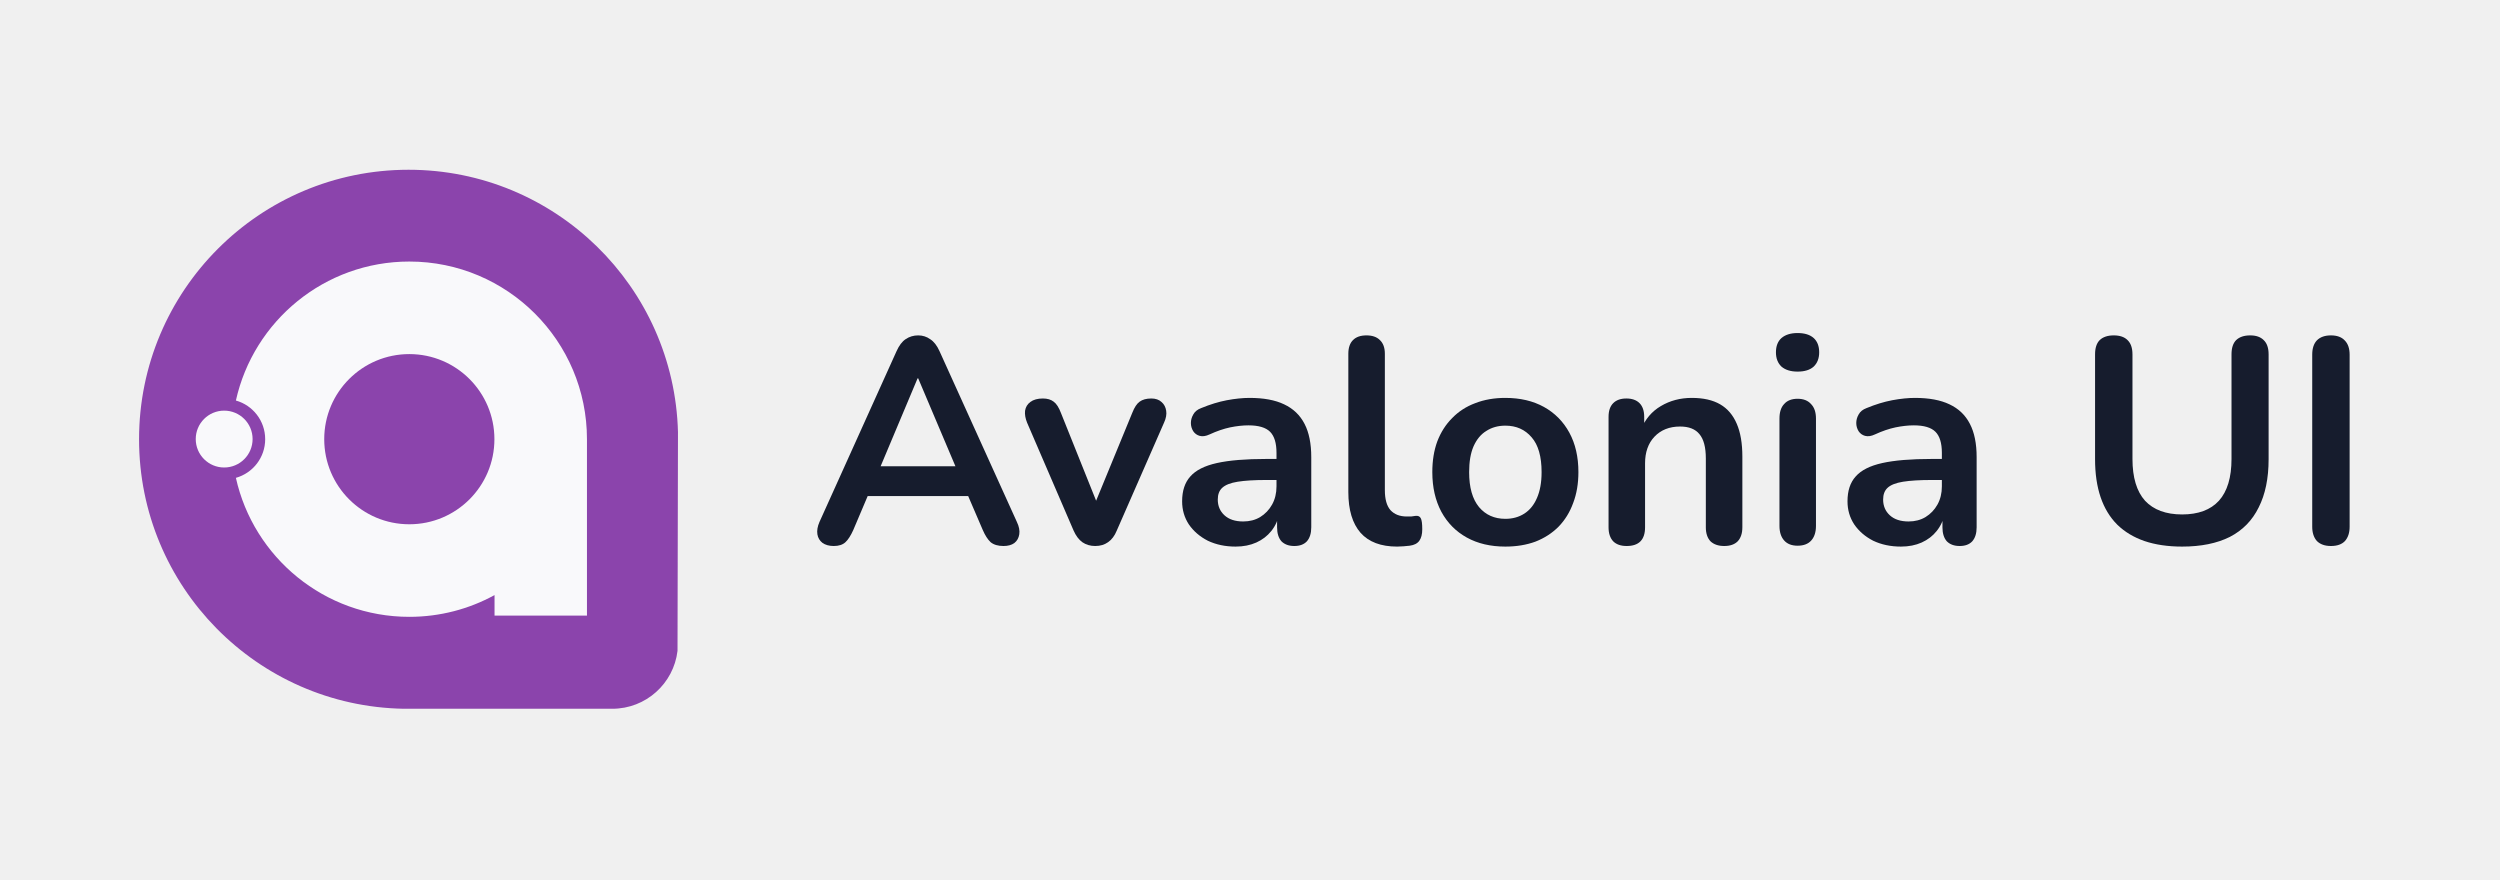
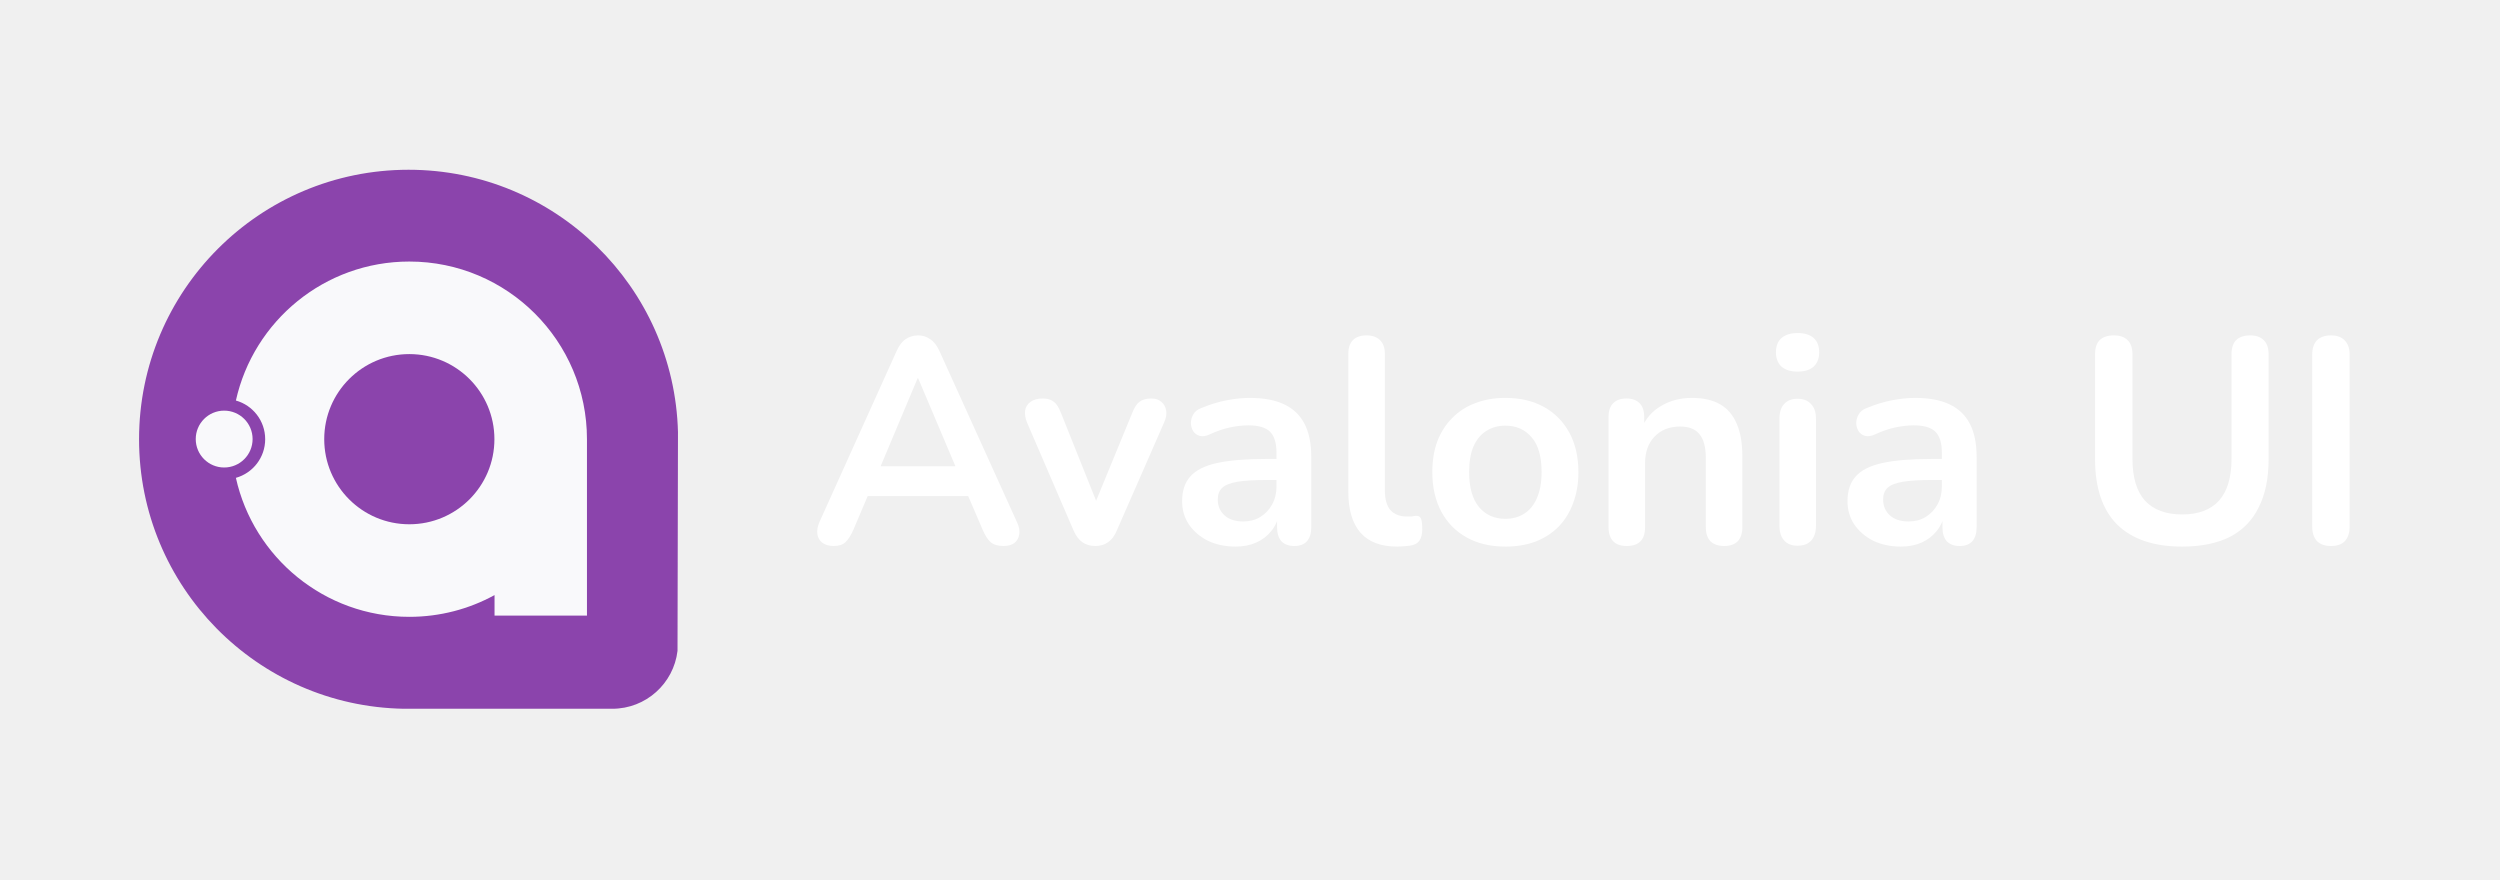
<svg xmlns="http://www.w3.org/2000/svg" width="162" height="57" viewBox="0 0 162 57" fill="none">
  <g clip-path="url(#clip0_1_2)">
    <g clip-path="url(#clip1_1_2)">
      <path d="M39.464 45.928C39.534 45.928 39.603 45.928 39.673 45.928C41.857 45.928 43.652 44.292 43.903 42.175L43.933 27.995C43.685 18.567 35.964 11 26.475 11C16.83 11 9.011 18.819 9.011 28.464C9.011 38.006 16.664 45.763 26.166 45.928H39.464Z" fill="#8B44AC" />
      <path fill-rule="evenodd" clip-rule="evenodd" d="M26.524 16.948C21.027 16.948 16.43 20.801 15.286 25.954C16.381 26.261 17.184 27.266 17.184 28.459C17.184 29.652 16.381 30.657 15.286 30.965C16.43 36.117 21.027 39.971 26.524 39.971C28.525 39.971 30.407 39.46 32.046 38.562V39.892H38.035V28.936C38.041 28.791 38.035 28.606 38.035 28.459C38.035 22.102 32.881 16.948 26.524 16.948ZM21.01 28.459C21.01 25.414 23.479 22.945 26.524 22.945C29.569 22.945 32.038 25.414 32.038 28.459C32.038 31.505 29.569 33.973 26.524 33.973C23.479 33.973 21.01 31.505 21.01 28.459Z" fill="#F9F9FB" />
      <path d="M16.368 28.451C16.368 29.469 15.544 30.294 14.526 30.294C13.509 30.294 12.684 29.469 12.684 28.451C12.684 27.434 13.509 26.609 14.526 26.609C15.544 26.609 16.368 27.434 16.368 28.451Z" fill="#F9F9FB" />
    </g>
-     <path d="M54.027 35.381C53.724 35.381 53.478 35.311 53.288 35.172C53.112 35.034 53.005 34.851 52.967 34.624C52.929 34.384 52.973 34.119 53.099 33.829L58.097 22.755C58.261 22.389 58.457 22.13 58.684 21.979C58.924 21.815 59.195 21.733 59.498 21.733C59.789 21.733 60.047 21.815 60.275 21.979C60.514 22.13 60.716 22.389 60.88 22.755L65.897 33.829C66.036 34.119 66.087 34.384 66.049 34.624C66.011 34.863 65.904 35.053 65.727 35.191C65.55 35.318 65.317 35.381 65.027 35.381C64.673 35.381 64.395 35.299 64.194 35.135C64.004 34.958 63.834 34.693 63.682 34.34L62.452 31.481L63.474 32.144H55.485L56.507 31.481L55.295 34.34C55.131 34.706 54.961 34.971 54.784 35.135C54.607 35.299 54.355 35.381 54.027 35.381ZM59.46 24.515L56.81 30.819L56.318 30.213H62.641L62.168 30.819L59.498 24.515H59.46Z" fill="#161C2D" />
-     <path d="M70.968 35.381C70.653 35.381 70.375 35.299 70.135 35.135C69.908 34.971 69.718 34.718 69.567 34.377L66.557 27.393C66.443 27.115 66.399 26.856 66.424 26.616C66.462 26.377 66.576 26.188 66.765 26.049C66.967 25.897 67.238 25.822 67.579 25.822C67.869 25.822 68.103 25.891 68.28 26.03C68.456 26.156 68.614 26.402 68.753 26.768L71.309 33.147H70.741L73.372 26.749C73.511 26.396 73.669 26.156 73.846 26.03C74.035 25.891 74.287 25.822 74.603 25.822C74.881 25.822 75.102 25.897 75.266 26.049C75.43 26.188 75.531 26.377 75.569 26.616C75.606 26.844 75.562 27.096 75.436 27.374L72.369 34.377C72.23 34.718 72.041 34.971 71.801 35.135C71.574 35.299 71.296 35.381 70.968 35.381Z" fill="#161C2D" />
-     <path d="M80.067 35.419C79.398 35.419 78.798 35.292 78.268 35.04C77.751 34.775 77.34 34.422 77.037 33.98C76.747 33.538 76.602 33.04 76.602 32.485C76.602 31.803 76.779 31.267 77.132 30.876C77.485 30.472 78.06 30.181 78.855 30.005C79.65 29.828 80.716 29.74 82.054 29.74H83.001V31.103H82.073C81.291 31.103 80.666 31.141 80.199 31.216C79.732 31.292 79.398 31.424 79.196 31.614C79.006 31.791 78.912 32.043 78.912 32.371C78.912 32.787 79.057 33.128 79.347 33.393C79.637 33.658 80.041 33.791 80.559 33.791C80.975 33.791 81.341 33.696 81.657 33.507C81.985 33.305 82.244 33.033 82.433 32.693C82.622 32.352 82.717 31.961 82.717 31.519V29.342C82.717 28.711 82.578 28.257 82.301 27.979C82.023 27.702 81.556 27.563 80.9 27.563C80.534 27.563 80.136 27.607 79.707 27.695C79.29 27.784 78.849 27.935 78.382 28.15C78.142 28.263 77.927 28.295 77.738 28.244C77.561 28.194 77.422 28.093 77.321 27.942C77.22 27.777 77.17 27.601 77.17 27.412C77.17 27.222 77.22 27.039 77.321 26.863C77.422 26.673 77.593 26.535 77.832 26.446C78.413 26.206 78.968 26.036 79.499 25.935C80.041 25.834 80.534 25.784 80.975 25.784C81.884 25.784 82.629 25.922 83.209 26.2C83.802 26.478 84.244 26.901 84.535 27.468C84.825 28.024 84.97 28.743 84.97 29.626V34.169C84.97 34.56 84.875 34.863 84.686 35.078C84.497 35.28 84.225 35.381 83.872 35.381C83.519 35.381 83.241 35.28 83.039 35.078C82.85 34.863 82.755 34.56 82.755 34.169V33.261H82.906C82.818 33.702 82.641 34.087 82.376 34.415C82.124 34.731 81.802 34.977 81.411 35.154C81.019 35.33 80.571 35.419 80.067 35.419Z" fill="#161C2D" />
-     <path d="M90.534 35.419C89.486 35.419 88.697 35.122 88.167 34.529C87.637 33.923 87.372 33.04 87.372 31.879V22.925C87.372 22.534 87.473 22.238 87.675 22.036C87.877 21.834 88.167 21.733 88.546 21.733C88.925 21.733 89.215 21.834 89.417 22.036C89.631 22.238 89.739 22.534 89.739 22.925V31.765C89.739 32.346 89.859 32.775 90.098 33.053C90.351 33.33 90.704 33.469 91.159 33.469C91.26 33.469 91.354 33.469 91.443 33.469C91.531 33.456 91.619 33.444 91.708 33.431C91.884 33.406 92.004 33.456 92.067 33.583C92.13 33.696 92.162 33.936 92.162 34.302C92.162 34.617 92.099 34.863 91.973 35.04C91.847 35.217 91.638 35.324 91.348 35.362C91.222 35.374 91.089 35.387 90.95 35.4C90.811 35.412 90.673 35.419 90.534 35.419Z" fill="#161C2D" />
-     <path d="M97.547 35.419C96.588 35.419 95.755 35.223 95.048 34.832C94.341 34.441 93.793 33.885 93.401 33.166C93.01 32.434 92.814 31.576 92.814 30.592C92.814 29.847 92.922 29.185 93.136 28.604C93.363 28.011 93.685 27.506 94.102 27.09C94.518 26.661 95.017 26.339 95.597 26.124C96.178 25.897 96.828 25.784 97.547 25.784C98.507 25.784 99.34 25.979 100.047 26.37C100.753 26.762 101.302 27.317 101.694 28.036C102.085 28.756 102.281 29.607 102.281 30.592C102.281 31.336 102.167 32.005 101.94 32.598C101.725 33.191 101.41 33.702 100.993 34.131C100.577 34.548 100.078 34.87 99.498 35.097C98.917 35.311 98.267 35.419 97.547 35.419ZM97.547 33.62C98.014 33.62 98.425 33.507 98.778 33.28C99.131 33.053 99.403 32.718 99.592 32.276C99.794 31.822 99.895 31.261 99.895 30.592C99.895 29.582 99.68 28.831 99.251 28.339C98.822 27.834 98.254 27.582 97.547 27.582C97.08 27.582 96.67 27.695 96.317 27.923C95.963 28.137 95.686 28.472 95.484 28.926C95.294 29.368 95.2 29.923 95.2 30.592C95.2 31.589 95.414 32.346 95.844 32.863C96.273 33.368 96.841 33.62 97.547 33.62Z" fill="#161C2D" />
-     <path d="M105.408 35.381C105.029 35.381 104.739 35.28 104.537 35.078C104.335 34.863 104.234 34.56 104.234 34.169V27.014C104.234 26.623 104.335 26.326 104.537 26.124C104.739 25.922 105.023 25.822 105.389 25.822C105.755 25.822 106.039 25.922 106.241 26.124C106.443 26.326 106.544 26.623 106.544 27.014V28.301L106.335 27.828C106.613 27.159 107.042 26.654 107.623 26.314C108.216 25.96 108.885 25.784 109.63 25.784C110.374 25.784 110.986 25.922 111.466 26.2C111.946 26.478 112.305 26.901 112.545 27.468C112.785 28.024 112.905 28.73 112.905 29.588V34.169C112.905 34.56 112.804 34.863 112.602 35.078C112.4 35.28 112.11 35.381 111.731 35.381C111.352 35.381 111.056 35.28 110.841 35.078C110.639 34.863 110.538 34.56 110.538 34.169V29.702C110.538 28.983 110.4 28.459 110.122 28.131C109.857 27.803 109.44 27.639 108.872 27.639C108.178 27.639 107.623 27.86 107.206 28.301C106.802 28.73 106.6 29.305 106.6 30.024V34.169C106.6 34.977 106.203 35.381 105.408 35.381Z" fill="#161C2D" />
-     <path d="M116.482 35.362C116.104 35.362 115.813 35.248 115.612 35.021C115.41 34.794 115.309 34.478 115.309 34.075V27.128C115.309 26.711 115.41 26.396 115.612 26.181C115.813 25.954 116.104 25.84 116.482 25.84C116.861 25.84 117.151 25.954 117.353 26.181C117.568 26.396 117.675 26.711 117.675 27.128V34.075C117.675 34.478 117.574 34.794 117.372 35.021C117.17 35.248 116.874 35.362 116.482 35.362ZM116.482 24.08C116.041 24.08 115.694 23.973 115.441 23.758C115.201 23.531 115.081 23.222 115.081 22.831C115.081 22.427 115.201 22.118 115.441 21.903C115.694 21.689 116.041 21.581 116.482 21.581C116.937 21.581 117.284 21.689 117.524 21.903C117.764 22.118 117.883 22.427 117.883 22.831C117.883 23.222 117.764 23.531 117.524 23.758C117.284 23.973 116.937 24.08 116.482 24.08Z" fill="#161C2D" />
-     <path d="M123.182 35.419C122.513 35.419 121.914 35.292 121.384 35.04C120.866 34.775 120.456 34.422 120.153 33.98C119.863 33.538 119.718 33.04 119.718 32.485C119.718 31.803 119.894 31.267 120.248 30.876C120.601 30.472 121.175 30.181 121.971 30.005C122.766 29.828 123.832 29.74 125.17 29.74H126.117V31.103H125.189C124.407 31.103 123.782 31.141 123.315 31.216C122.848 31.292 122.513 31.424 122.311 31.614C122.122 31.791 122.027 32.043 122.027 32.371C122.027 32.787 122.173 33.128 122.463 33.393C122.753 33.658 123.157 33.791 123.675 33.791C124.091 33.791 124.457 33.696 124.773 33.507C125.101 33.305 125.36 33.033 125.549 32.693C125.738 32.352 125.833 31.961 125.833 31.519V29.342C125.833 28.711 125.694 28.257 125.416 27.979C125.139 27.702 124.672 27.563 124.015 27.563C123.649 27.563 123.252 27.607 122.823 27.695C122.406 27.784 121.964 27.935 121.497 28.15C121.258 28.263 121.043 28.295 120.854 28.244C120.677 28.194 120.538 28.093 120.437 27.942C120.336 27.777 120.286 27.601 120.286 27.412C120.286 27.222 120.336 27.039 120.437 26.863C120.538 26.673 120.708 26.535 120.948 26.446C121.529 26.206 122.084 26.036 122.614 25.935C123.157 25.834 123.649 25.784 124.091 25.784C125 25.784 125.745 25.922 126.325 26.2C126.918 26.478 127.36 26.901 127.65 27.468C127.941 28.024 128.086 28.743 128.086 29.626V34.169C128.086 34.56 127.991 34.863 127.802 35.078C127.613 35.28 127.341 35.381 126.988 35.381C126.634 35.381 126.357 35.28 126.155 35.078C125.965 34.863 125.871 34.56 125.871 34.169V33.261H126.022C125.934 33.702 125.757 34.087 125.492 34.415C125.24 34.731 124.918 34.977 124.527 35.154C124.135 35.33 123.687 35.419 123.182 35.419Z" fill="#161C2D" />
-     <path d="M141.402 35.419C140.481 35.419 139.667 35.299 138.96 35.059C138.266 34.819 137.679 34.466 137.199 33.999C136.72 33.519 136.36 32.926 136.12 32.22C135.88 31.513 135.76 30.693 135.76 29.759V22.963C135.76 22.547 135.861 22.238 136.063 22.036C136.278 21.834 136.581 21.733 136.972 21.733C137.363 21.733 137.66 21.834 137.862 22.036C138.076 22.238 138.184 22.547 138.184 22.963V29.74C138.184 30.939 138.455 31.841 138.998 32.447C139.553 33.04 140.355 33.336 141.402 33.336C142.45 33.336 143.245 33.04 143.788 32.447C144.33 31.841 144.602 30.939 144.602 29.74V22.963C144.602 22.547 144.703 22.238 144.905 22.036C145.119 21.834 145.422 21.733 145.813 21.733C146.192 21.733 146.482 21.834 146.684 22.036C146.899 22.238 147.006 22.547 147.006 22.963V29.759C147.006 30.995 146.792 32.037 146.362 32.882C145.946 33.728 145.321 34.365 144.488 34.794C143.655 35.21 142.626 35.419 141.402 35.419Z" fill="#161C2D" />
-     <path d="M151.044 35.381C150.653 35.381 150.35 35.273 150.135 35.059C149.933 34.832 149.832 34.523 149.832 34.131V22.982C149.832 22.578 149.933 22.269 150.135 22.055C150.35 21.84 150.653 21.733 151.044 21.733C151.435 21.733 151.732 21.84 151.934 22.055C152.149 22.269 152.256 22.578 152.256 22.982V34.131C152.256 34.523 152.155 34.832 151.953 35.059C151.751 35.273 151.448 35.381 151.044 35.381Z" fill="#161C2D" />
+     <path d="M54.027 35.381C53.724 35.381 53.478 35.311 53.288 35.172C53.112 35.034 53.005 34.851 52.967 34.624C52.929 34.384 52.973 34.119 53.099 33.829L58.097 22.755C58.261 22.389 58.457 22.13 58.684 21.979C58.924 21.815 59.195 21.733 59.498 21.733C59.789 21.733 60.047 21.815 60.275 21.979C60.514 22.13 60.716 22.389 60.88 22.755L65.897 33.829C66.036 34.119 66.087 34.384 66.049 34.624C66.011 34.863 65.904 35.053 65.727 35.191C65.55 35.318 65.317 35.381 65.027 35.381C64.673 35.381 64.395 35.299 64.194 35.135C64.004 34.958 63.834 34.693 63.682 34.34L62.452 31.481L63.474 32.144H55.485L56.507 31.481L55.295 34.34C55.131 34.706 54.961 34.971 54.784 35.135C54.607 35.299 54.355 35.381 54.027 35.381ZM59.46 24.515L56.81 30.819L56.318 30.213H62.641L62.168 30.819L59.498 24.515H59.46Z" fill="white" />
+     <path d="M70.968 35.381C70.653 35.381 70.375 35.299 70.135 35.135C69.908 34.971 69.718 34.718 69.567 34.377L66.557 27.393C66.443 27.115 66.399 26.856 66.424 26.616C66.462 26.377 66.576 26.188 66.765 26.049C66.967 25.897 67.238 25.822 67.579 25.822C67.869 25.822 68.103 25.891 68.28 26.03C68.456 26.156 68.614 26.402 68.753 26.768L71.309 33.147H70.741L73.372 26.749C73.511 26.396 73.669 26.156 73.846 26.03C74.035 25.891 74.287 25.822 74.603 25.822C74.881 25.822 75.102 25.897 75.266 26.049C75.43 26.188 75.531 26.377 75.569 26.616C75.606 26.844 75.562 27.096 75.436 27.374L72.369 34.377C72.23 34.718 72.041 34.971 71.801 35.135C71.574 35.299 71.296 35.381 70.968 35.381Z" fill="white" />
+     <path d="M80.067 35.419C79.398 35.419 78.798 35.292 78.268 35.04C77.751 34.775 77.34 34.422 77.037 33.98C76.747 33.538 76.602 33.04 76.602 32.485C76.602 31.803 76.779 31.267 77.132 30.876C77.485 30.472 78.06 30.181 78.855 30.005C79.65 29.828 80.716 29.74 82.054 29.74H83.001V31.103H82.073C81.291 31.103 80.666 31.141 80.199 31.216C79.732 31.292 79.398 31.424 79.196 31.614C79.006 31.791 78.912 32.043 78.912 32.371C78.912 32.787 79.057 33.128 79.347 33.393C79.637 33.658 80.041 33.791 80.559 33.791C80.975 33.791 81.341 33.696 81.657 33.507C81.985 33.305 82.244 33.033 82.433 32.693C82.622 32.352 82.717 31.961 82.717 31.519V29.342C82.717 28.711 82.578 28.257 82.301 27.979C82.023 27.702 81.556 27.563 80.9 27.563C80.534 27.563 80.136 27.607 79.707 27.695C79.29 27.784 78.849 27.935 78.382 28.15C78.142 28.263 77.927 28.295 77.738 28.244C77.561 28.194 77.422 28.093 77.321 27.942C77.22 27.777 77.17 27.601 77.17 27.412C77.17 27.222 77.22 27.039 77.321 26.863C77.422 26.673 77.593 26.535 77.832 26.446C78.413 26.206 78.968 26.036 79.499 25.935C80.041 25.834 80.534 25.784 80.975 25.784C81.884 25.784 82.629 25.922 83.209 26.2C83.802 26.478 84.244 26.901 84.535 27.468C84.825 28.024 84.97 28.743 84.97 29.626V34.169C84.97 34.56 84.875 34.863 84.686 35.078C84.497 35.28 84.225 35.381 83.872 35.381C83.519 35.381 83.241 35.28 83.039 35.078C82.85 34.863 82.755 34.56 82.755 34.169V33.261H82.906C82.818 33.702 82.641 34.087 82.376 34.415C82.124 34.731 81.802 34.977 81.411 35.154C81.019 35.33 80.571 35.419 80.067 35.419Z" fill="white" />
+     <path d="M90.534 35.419C89.486 35.419 88.697 35.122 88.167 34.529C87.637 33.923 87.372 33.04 87.372 31.879V22.925C87.372 22.534 87.473 22.238 87.675 22.036C87.877 21.834 88.167 21.733 88.546 21.733C88.925 21.733 89.215 21.834 89.417 22.036C89.631 22.238 89.739 22.534 89.739 22.925V31.765C89.739 32.346 89.859 32.775 90.098 33.053C90.351 33.33 90.704 33.469 91.159 33.469C91.26 33.469 91.354 33.469 91.443 33.469C91.531 33.456 91.619 33.444 91.708 33.431C91.884 33.406 92.004 33.456 92.067 33.583C92.13 33.696 92.162 33.936 92.162 34.302C92.162 34.617 92.099 34.863 91.973 35.04C91.847 35.217 91.638 35.324 91.348 35.362C91.222 35.374 91.089 35.387 90.95 35.4C90.811 35.412 90.673 35.419 90.534 35.419Z" fill="white" />
+     <path d="M97.547 35.419C96.588 35.419 95.755 35.223 95.048 34.832C94.341 34.441 93.793 33.885 93.401 33.166C93.01 32.434 92.814 31.576 92.814 30.592C92.814 29.847 92.922 29.185 93.136 28.604C93.363 28.011 93.685 27.506 94.102 27.09C94.518 26.661 95.017 26.339 95.597 26.124C96.178 25.897 96.828 25.784 97.547 25.784C98.507 25.784 99.34 25.979 100.047 26.37C100.753 26.762 101.302 27.317 101.694 28.036C102.085 28.756 102.281 29.607 102.281 30.592C102.281 31.336 102.167 32.005 101.94 32.598C101.725 33.191 101.41 33.702 100.993 34.131C100.577 34.548 100.078 34.87 99.498 35.097C98.917 35.311 98.267 35.419 97.547 35.419ZM97.547 33.62C98.014 33.62 98.425 33.507 98.778 33.28C99.131 33.053 99.403 32.718 99.592 32.276C99.794 31.822 99.895 31.261 99.895 30.592C99.895 29.582 99.68 28.831 99.251 28.339C98.822 27.834 98.254 27.582 97.547 27.582C97.08 27.582 96.67 27.695 96.317 27.923C95.963 28.137 95.686 28.472 95.484 28.926C95.294 29.368 95.2 29.923 95.2 30.592C95.2 31.589 95.414 32.346 95.844 32.863C96.273 33.368 96.841 33.62 97.547 33.62Z" fill="white" />
+     <path d="M105.408 35.381C105.029 35.381 104.739 35.28 104.537 35.078C104.335 34.863 104.234 34.56 104.234 34.169V27.014C104.234 26.623 104.335 26.326 104.537 26.124C104.739 25.922 105.023 25.822 105.389 25.822C105.755 25.822 106.039 25.922 106.241 26.124C106.443 26.326 106.544 26.623 106.544 27.014V28.301L106.335 27.828C106.613 27.159 107.042 26.654 107.623 26.314C108.216 25.96 108.885 25.784 109.63 25.784C110.374 25.784 110.986 25.922 111.466 26.2C111.946 26.478 112.305 26.901 112.545 27.468C112.785 28.024 112.905 28.73 112.905 29.588V34.169C112.905 34.56 112.804 34.863 112.602 35.078C112.4 35.28 112.11 35.381 111.731 35.381C111.352 35.381 111.056 35.28 110.841 35.078C110.639 34.863 110.538 34.56 110.538 34.169V29.702C110.538 28.983 110.4 28.459 110.122 28.131C109.857 27.803 109.44 27.639 108.872 27.639C108.178 27.639 107.623 27.86 107.206 28.301C106.802 28.73 106.6 29.305 106.6 30.024V34.169C106.6 34.977 106.203 35.381 105.408 35.381Z" fill="white" />
+     <path d="M116.482 35.362C116.104 35.362 115.813 35.248 115.612 35.021C115.41 34.794 115.309 34.478 115.309 34.075V27.128C115.309 26.711 115.41 26.396 115.612 26.181C115.813 25.954 116.104 25.84 116.482 25.84C116.861 25.84 117.151 25.954 117.353 26.181C117.568 26.396 117.675 26.711 117.675 27.128V34.075C117.675 34.478 117.574 34.794 117.372 35.021C117.17 35.248 116.874 35.362 116.482 35.362ZM116.482 24.08C116.041 24.08 115.694 23.973 115.441 23.758C115.201 23.531 115.081 23.222 115.081 22.831C115.081 22.427 115.201 22.118 115.441 21.903C115.694 21.689 116.041 21.581 116.482 21.581C116.937 21.581 117.284 21.689 117.524 21.903C117.764 22.118 117.883 22.427 117.883 22.831C117.883 23.222 117.764 23.531 117.524 23.758C117.284 23.973 116.937 24.08 116.482 24.08Z" fill="white" />
+     <path d="M123.182 35.419C122.513 35.419 121.914 35.292 121.384 35.04C120.866 34.775 120.456 34.422 120.153 33.98C119.863 33.538 119.718 33.04 119.718 32.485C119.718 31.803 119.894 31.267 120.248 30.876C120.601 30.472 121.175 30.181 121.971 30.005C122.766 29.828 123.832 29.74 125.17 29.74H126.117V31.103H125.189C124.407 31.103 123.782 31.141 123.315 31.216C122.848 31.292 122.513 31.424 122.311 31.614C122.122 31.791 122.027 32.043 122.027 32.371C122.027 32.787 122.173 33.128 122.463 33.393C122.753 33.658 123.157 33.791 123.675 33.791C124.091 33.791 124.457 33.696 124.773 33.507C125.101 33.305 125.36 33.033 125.549 32.693C125.738 32.352 125.833 31.961 125.833 31.519V29.342C125.833 28.711 125.694 28.257 125.416 27.979C125.139 27.702 124.672 27.563 124.015 27.563C123.649 27.563 123.252 27.607 122.823 27.695C122.406 27.784 121.964 27.935 121.497 28.15C121.258 28.263 121.043 28.295 120.854 28.244C120.677 28.194 120.538 28.093 120.437 27.942C120.336 27.777 120.286 27.601 120.286 27.412C120.286 27.222 120.336 27.039 120.437 26.863C120.538 26.673 120.708 26.535 120.948 26.446C121.529 26.206 122.084 26.036 122.614 25.935C123.157 25.834 123.649 25.784 124.091 25.784C125 25.784 125.745 25.922 126.325 26.2C126.918 26.478 127.36 26.901 127.65 27.468C127.941 28.024 128.086 28.743 128.086 29.626V34.169C128.086 34.56 127.991 34.863 127.802 35.078C127.613 35.28 127.341 35.381 126.988 35.381C126.634 35.381 126.357 35.28 126.155 35.078C125.965 34.863 125.871 34.56 125.871 34.169V33.261H126.022C125.934 33.702 125.757 34.087 125.492 34.415C125.24 34.731 124.918 34.977 124.527 35.154C124.135 35.33 123.687 35.419 123.182 35.419Z" fill="white" />
+     <path d="M141.402 35.419C140.481 35.419 139.667 35.299 138.96 35.059C138.266 34.819 137.679 34.466 137.199 33.999C136.72 33.519 136.36 32.926 136.12 32.22C135.88 31.513 135.76 30.693 135.76 29.759V22.963C135.76 22.547 135.861 22.238 136.063 22.036C136.278 21.834 136.581 21.733 136.972 21.733C137.363 21.733 137.66 21.834 137.862 22.036C138.076 22.238 138.184 22.547 138.184 22.963V29.74C138.184 30.939 138.455 31.841 138.998 32.447C139.553 33.04 140.355 33.336 141.402 33.336C142.45 33.336 143.245 33.04 143.788 32.447C144.33 31.841 144.602 30.939 144.602 29.74V22.963C144.602 22.547 144.703 22.238 144.905 22.036C145.119 21.834 145.422 21.733 145.813 21.733C146.192 21.733 146.482 21.834 146.684 22.036C146.899 22.238 147.006 22.547 147.006 22.963V29.759C147.006 30.995 146.792 32.037 146.362 32.882C145.946 33.728 145.321 34.365 144.488 34.794C143.655 35.21 142.626 35.419 141.402 35.419Z" fill="white" />
+     <path d="M151.044 35.381C150.653 35.381 150.35 35.273 150.135 35.059C149.933 34.832 149.832 34.523 149.832 34.131V22.982C149.832 22.578 149.933 22.269 150.135 22.055C150.35 21.84 150.653 21.733 151.044 21.733C151.435 21.733 151.732 21.84 151.934 22.055C152.149 22.269 152.256 22.578 152.256 22.982V34.131C152.256 34.523 152.155 34.832 151.953 35.059C151.751 35.273 151.448 35.381 151.044 35.381Z" fill="white" />
  </g>
  <defs>
    <clipPath id="clip0_1_2">
      <rect width="162" height="57" fill="white" />
    </clipPath>
    <clipPath id="clip1_1_2">
      <rect width="35" height="35" fill="white" transform="translate(9 11)" />
    </clipPath>
  </defs>
</svg>
